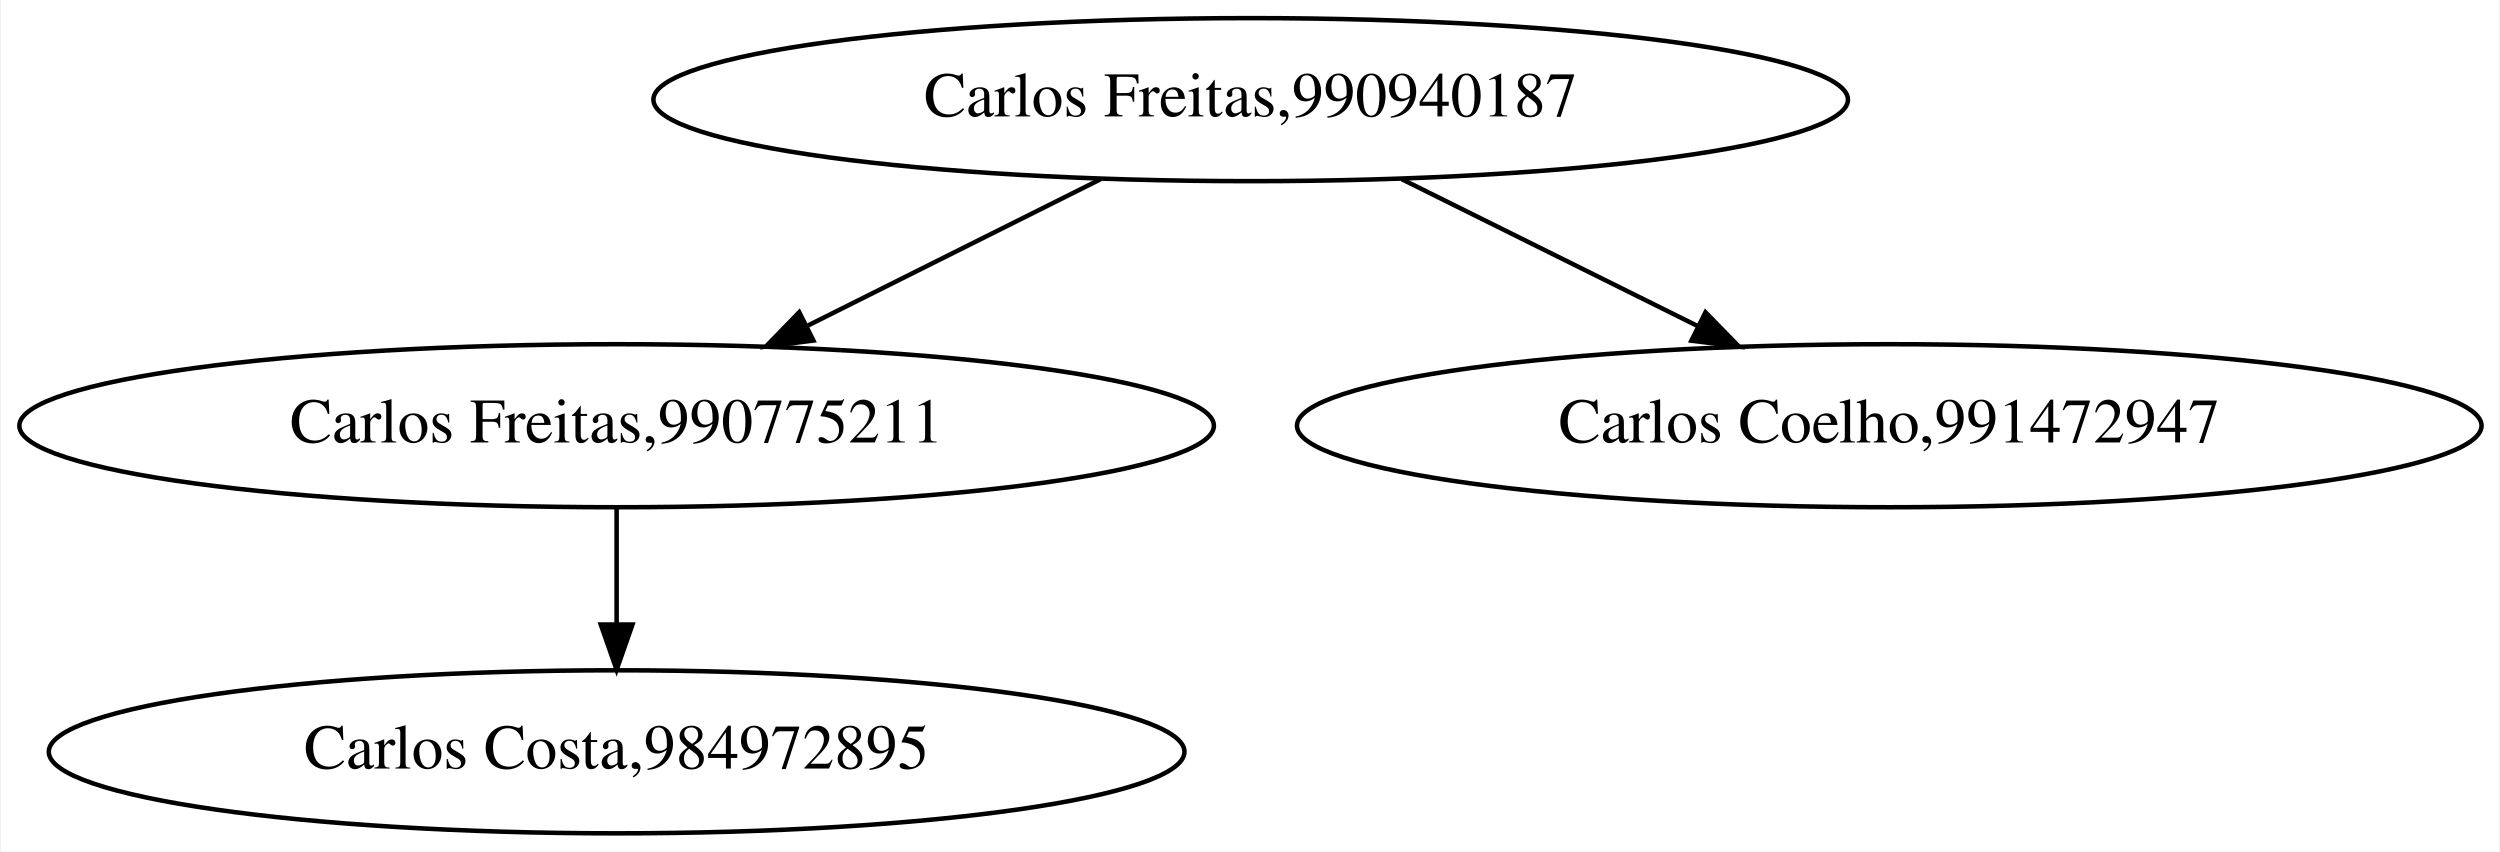
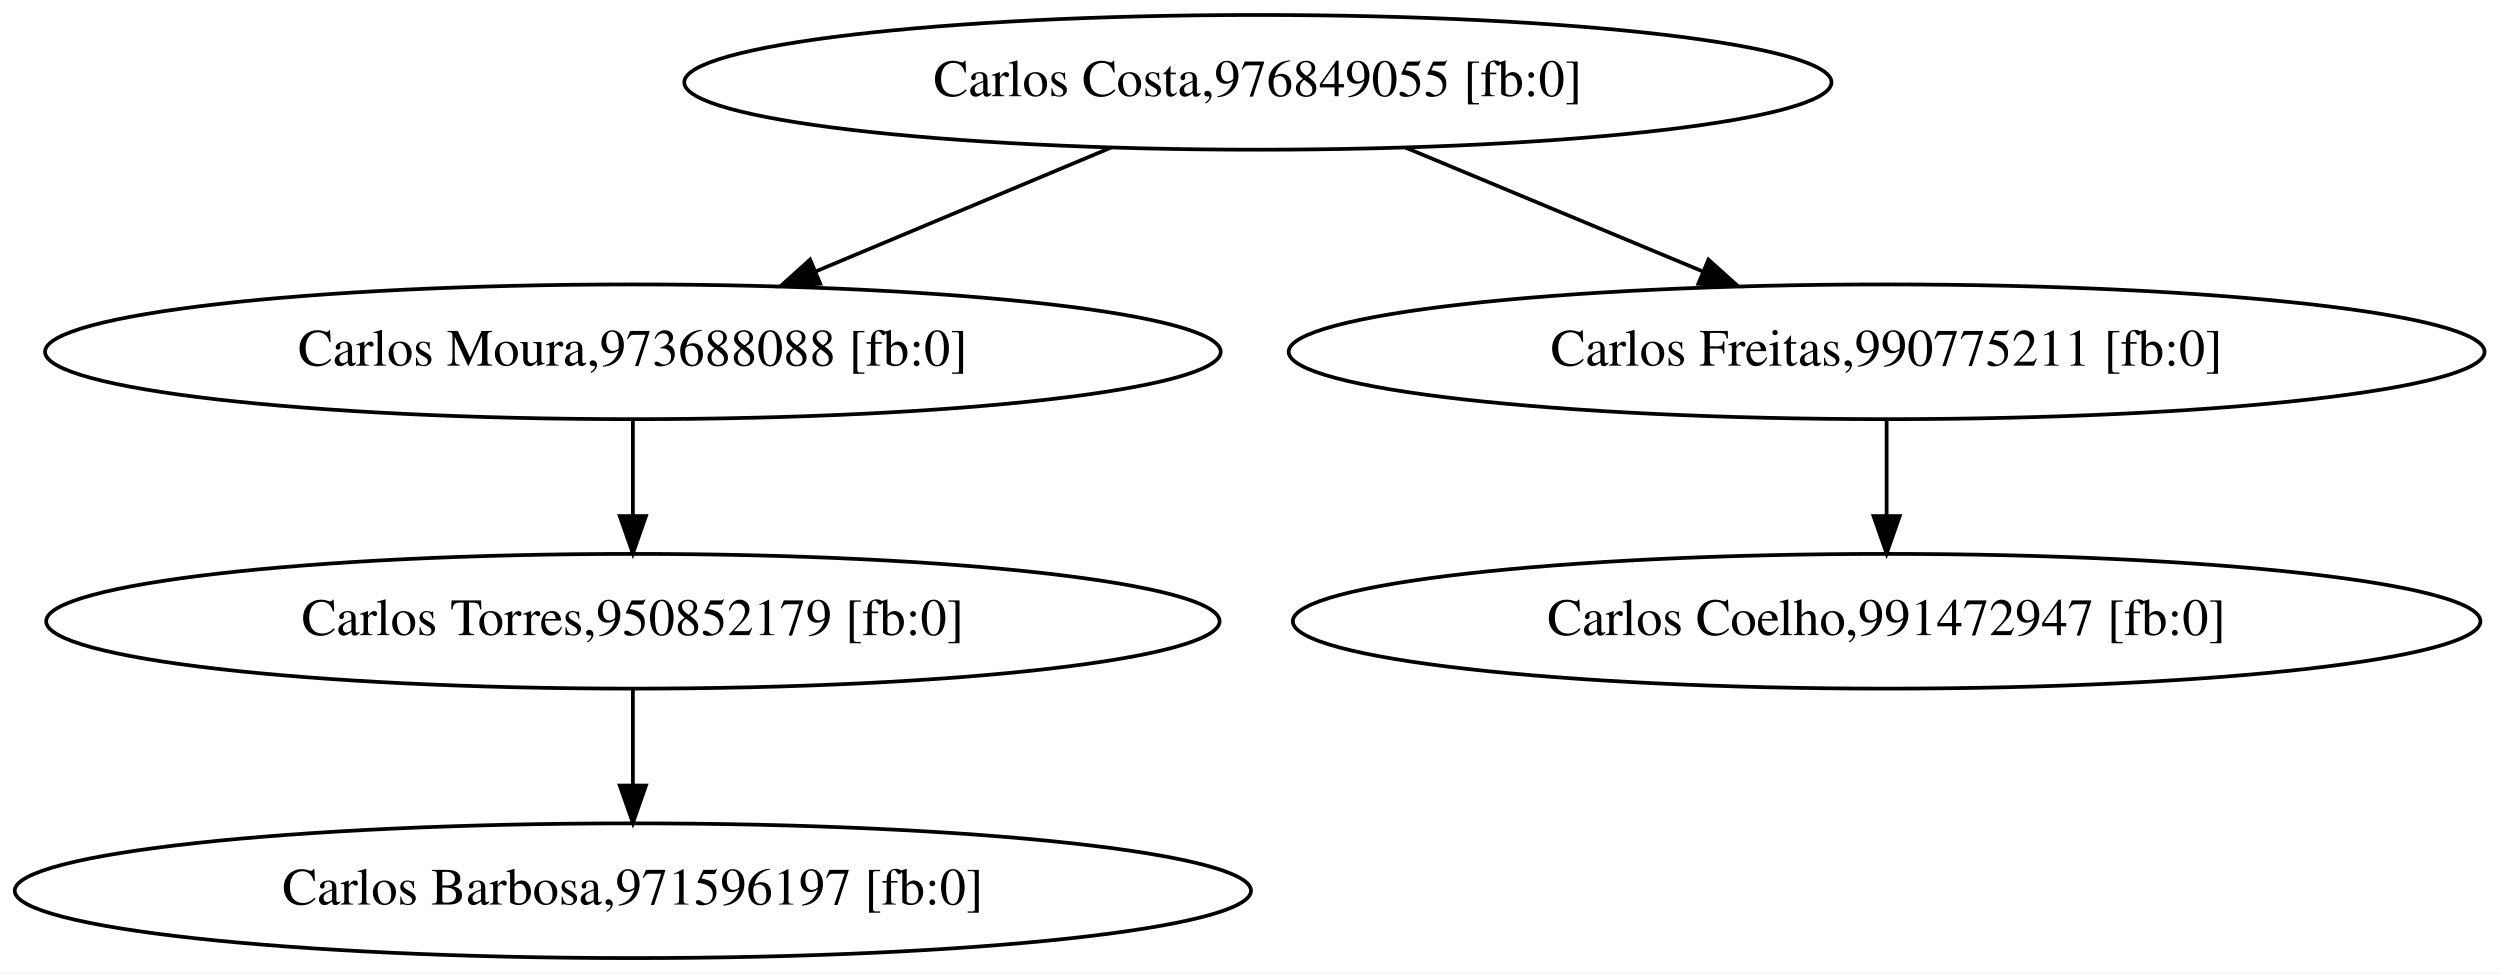
- <svg xmlns="http://www.w3.org/2000/svg" width="552pt" height="188pt" viewBox="0.00 0.00 551.58 188.00">
-   <g id="graph0" class="graph" transform="scale(1 1) rotate(0) translate(4 184)">
-     <polygon fill="white" stroke="transparent" points="-4,4 -4,-184 547.58,-184 547.58,4 -4,4" />
+ <svg xmlns="http://www.w3.org/2000/svg" width="668pt" height="260pt" viewBox="0.00 0.00 667.97 260.00">
+   <g id="graph0" class="graph" transform="scale(1 1) rotate(0) translate(4 256)">
+     <polygon fill="white" stroke="transparent" points="-4,4 -4,-256 663.97,-256 663.97,4 -4,4" />
    <g id="node1" class="node">
-       <ellipse fill="none" stroke="black" cx="271.94" cy="-162" rx="131.88" ry="18" />
-       <text text-anchor="middle" x="271.94" y="-158.3" font-family="Times,serif" font-size="14.00">Carlos Freitas,990940187</text>
+       <ellipse fill="none" stroke="black" cx="332.09" cy="-234" rx="153.27" ry="18" />
+       <text text-anchor="middle" x="332.09" y="-230.3" font-family="Times,serif" font-size="14.00">Carlos Costa,976849055 [fb:0]</text>
    </g>
    <g id="node2" class="node">
-       <ellipse fill="none" stroke="black" cx="131.94" cy="-90" rx="131.88" ry="18" />
-       <text text-anchor="middle" x="131.94" y="-86.3" font-family="Times,serif" font-size="14.00">Carlos Freitas,990775211</text>
+       <ellipse fill="none" stroke="black" cx="165.09" cy="-162" rx="157.07" ry="18" />
+       <text text-anchor="middle" x="165.09" y="-158.3" font-family="Times,serif" font-size="14.00">Carlos Moura,973688088 [fb:0]</text>
    </g>
    <g id="edge1" class="edge">
-       <path fill="none" stroke="black" d="M238.76,-144.41C219.41,-134.73 194.8,-122.43 174.09,-112.08" />
-       <polygon fill="black" stroke="black" points="175.39,-108.81 164.88,-107.47 172.26,-115.07 175.39,-108.81" />
+       <path fill="none" stroke="black" d="M292.93,-216.59C269.34,-206.7 239.09,-194.02 213.94,-183.48" />
+       <polygon fill="black" stroke="black" points="215.15,-180.19 204.57,-179.55 212.44,-186.65 215.15,-180.19" />
+     </g>
+     <g id="node5" class="node">
+       <ellipse fill="none" stroke="black" cx="500.09" cy="-162" rx="159.77" ry="18" />
+       <text text-anchor="middle" x="500.09" y="-158.3" font-family="Times,serif" font-size="14.00">Carlos Freitas,990775211 [fb:0]</text>
+     </g>
+     <g id="edge4" class="edge">
+       <path fill="none" stroke="black" d="M371.47,-216.59C395.21,-206.7 425.64,-194.02 450.94,-183.48" />
+       <polygon fill="black" stroke="black" points="452.48,-186.63 460.36,-179.55 449.78,-180.17 452.48,-186.63" />
+     </g>
+     <g id="node3" class="node">
+       <ellipse fill="none" stroke="black" cx="165.09" cy="-90" rx="156.77" ry="18" />
+       <text text-anchor="middle" x="165.09" y="-86.3" font-family="Times,serif" font-size="14.00">Carlos Torres,950852179 [fb:0]</text>
+     </g>
+     <g id="edge2" class="edge">
+       <path fill="none" stroke="black" d="M165.09,-143.7C165.09,-135.98 165.09,-126.71 165.09,-118.11" />
+       <polygon fill="black" stroke="black" points="168.59,-118.1 165.09,-108.1 161.59,-118.1 168.59,-118.1" />
    </g>
    <g id="node4" class="node">
-       <ellipse fill="none" stroke="black" cx="412.94" cy="-90" rx="130.78" ry="18" />
-       <text text-anchor="middle" x="412.94" y="-86.3" font-family="Times,serif" font-size="14.00">Carlos Coelho,991472947</text>
+       <ellipse fill="none" stroke="black" cx="165.09" cy="-18" rx="165.17" ry="18" />
+       <text text-anchor="middle" x="165.09" y="-14.3" font-family="Times,serif" font-size="14.00">Carlos Barbosa,971596197 [fb:0]</text>
    </g>
    <g id="edge3" class="edge">
-       <path fill="none" stroke="black" d="M305.35,-144.41C324.93,-134.69 349.85,-122.32 370.77,-111.94" />
-       <polygon fill="black" stroke="black" points="372.36,-115.05 379.76,-107.47 369.25,-108.78 372.36,-115.05" />
+       <path fill="none" stroke="black" d="M165.09,-71.7C165.09,-63.98 165.09,-54.71 165.09,-46.11" />
+       <polygon fill="black" stroke="black" points="168.59,-46.1 165.09,-36.1 161.59,-46.1 168.59,-46.1" />
    </g>
-     <g id="node3" class="node">
-       <ellipse fill="none" stroke="black" cx="131.94" cy="-18" rx="125.38" ry="18" />
-       <text text-anchor="middle" x="131.94" y="-14.3" font-family="Times,serif" font-size="14.00">Carlos Costa,984972895</text>
+     <g id="node6" class="node">
+       <ellipse fill="none" stroke="black" cx="500.09" cy="-90" rx="158.67" ry="18" />
+       <text text-anchor="middle" x="500.09" y="-86.3" font-family="Times,serif" font-size="14.00">Carlos Coelho,991472947 [fb:0]</text>
    </g>
-     <g id="edge2" class="edge">
-       <path fill="none" stroke="black" d="M131.94,-71.7C131.94,-63.98 131.94,-54.71 131.94,-46.11" />
-       <polygon fill="black" stroke="black" points="135.44,-46.1 131.94,-36.1 128.44,-46.1 135.44,-46.1" />
+     <g id="edge5" class="edge">
+       <path fill="none" stroke="black" d="M500.09,-143.7C500.09,-135.98 500.09,-126.71 500.09,-118.11" />
+       <polygon fill="black" stroke="black" points="503.59,-118.1 500.09,-108.1 496.59,-118.1 503.59,-118.1" />
    </g>
  </g>
</svg>
